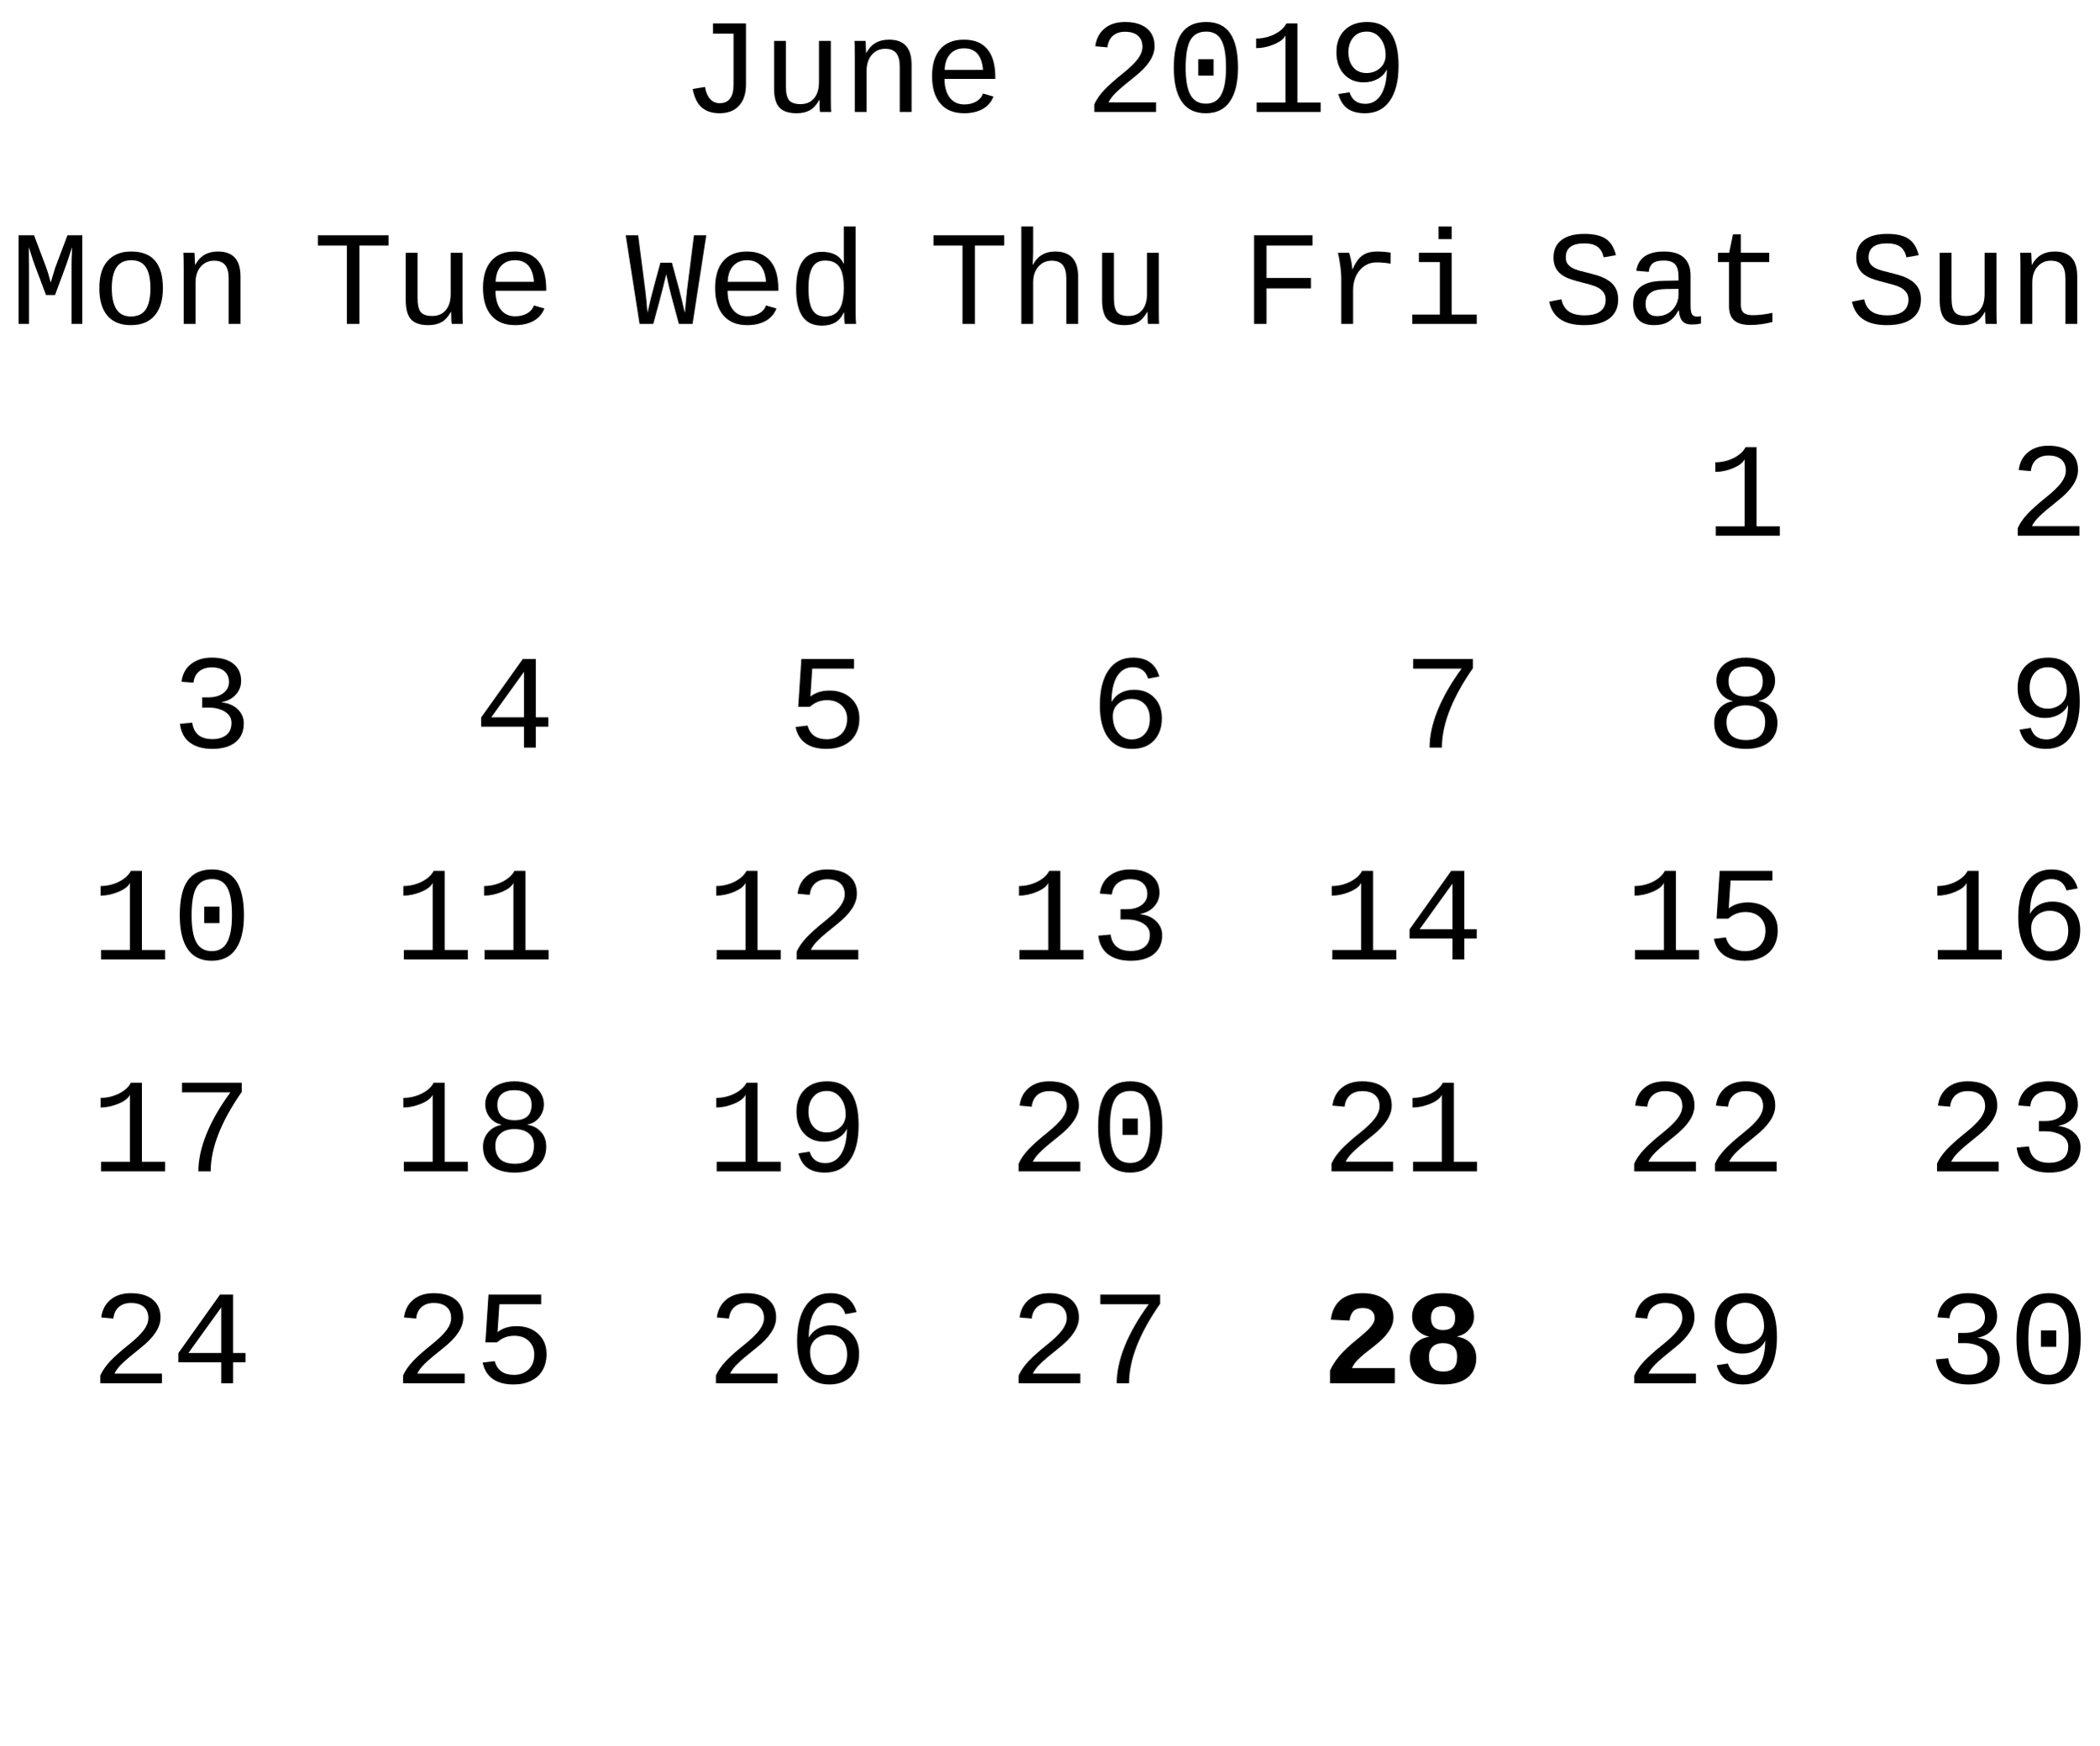
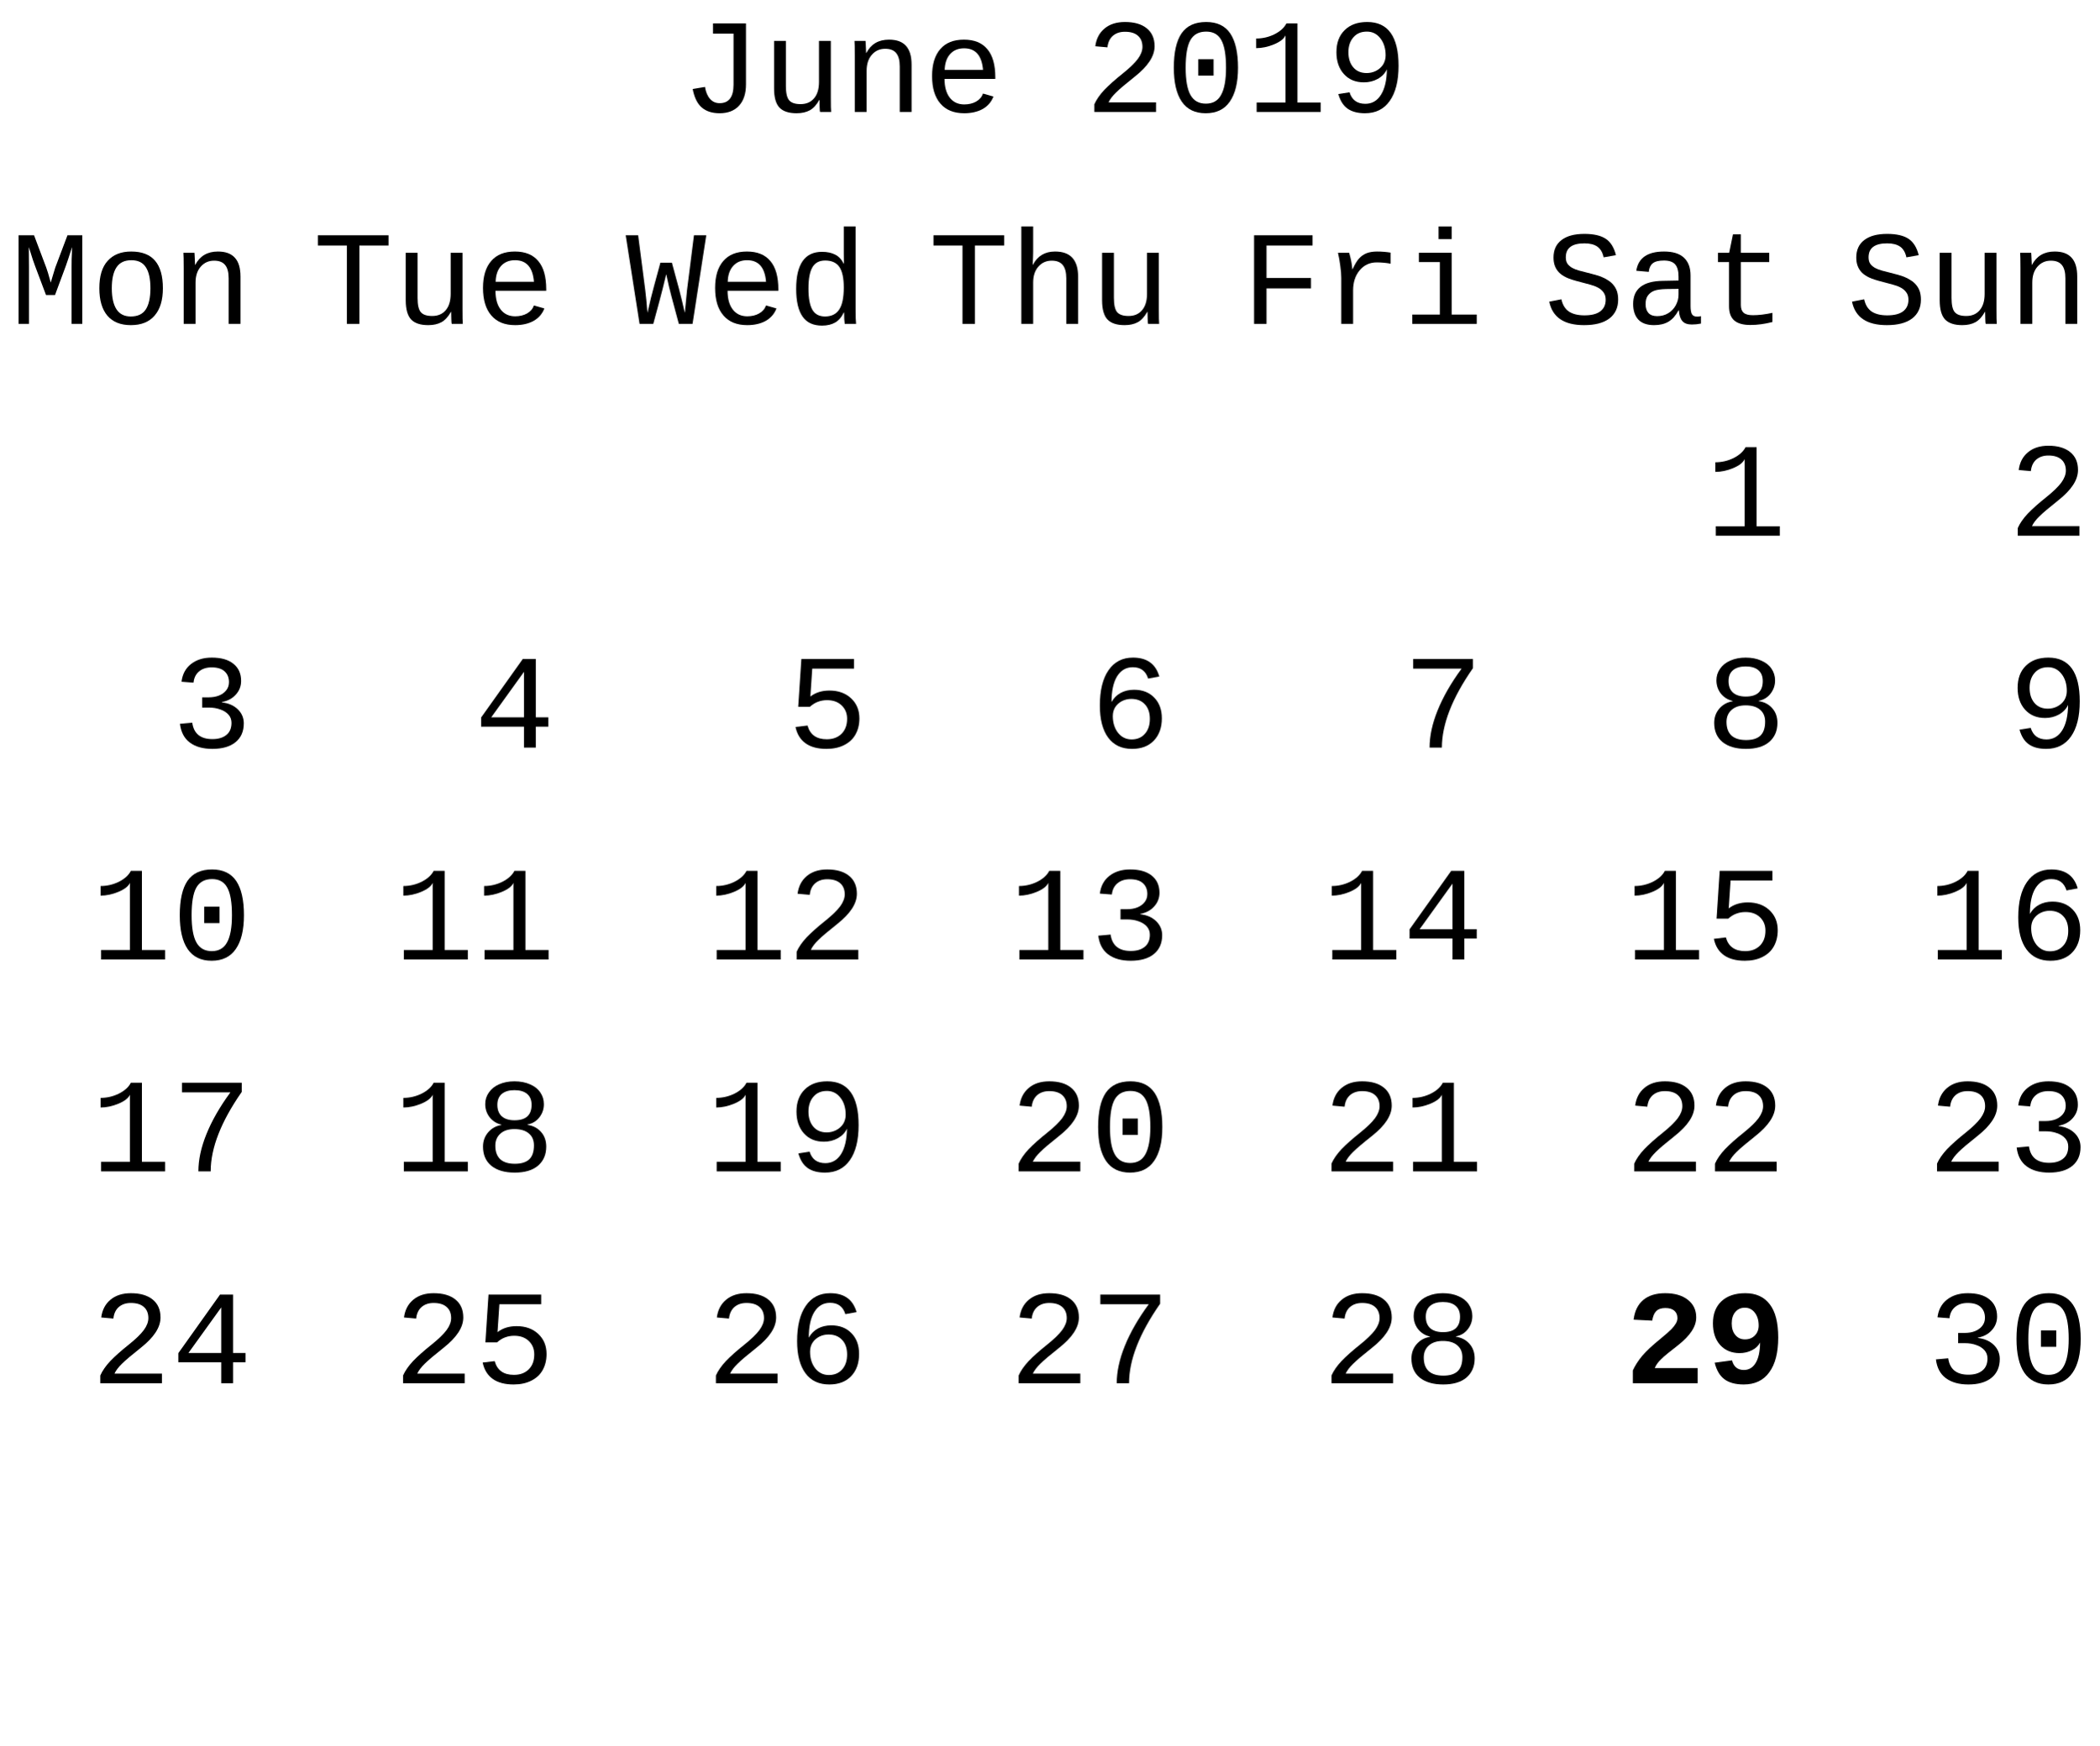
<svg xmlns="http://www.w3.org/2000/svg" xmlns:xlink="http://www.w3.org/1999/xlink" width="208pt" height="173pt" viewBox="0 0 208 173" version="1.1">
  <defs>
    <g>
      <symbol overflow="visible" id="glyph0-0">
        <path style="stroke:none;" d="M 0.828 0 L 0.828 -4.875 L 5.844 -4.875 L 5.844 0 Z M 5 -4.047 L 1.672 -4.047 L 1.672 -0.844 L 5 -0.844 Z M 5 -4.047 " />
      </symbol>
      <symbol overflow="visible" id="glyph0-1">
        <path style="stroke:none;" d="M 6.422 -2.734 C 6.422 -1.828 6.191 -1.125 5.734 -0.625 C 5.273 -0.125 4.633 0.125 3.812 0.125 C 3.07 0.125 2.477 -0.066 2.031 -0.453 C 1.594 -0.836 1.297 -1.445 1.141 -2.281 L 2.359 -2.484 C 2.441 -1.973 2.609 -1.578 2.859 -1.297 C 3.109 -1.016 3.426 -0.875 3.812 -0.875 C 4.727 -0.875 5.188 -1.484 5.188 -2.703 L 5.188 -7.766 L 3.156 -7.766 L 3.156 -8.781 L 6.422 -8.781 Z M 6.422 -2.734 " />
      </symbol>
      <symbol overflow="visible" id="glyph0-2">
        <path style="stroke:none;" d="M 2.375 -7.047 L 2.375 -2.578 C 2.375 -1.898 2.477 -1.43 2.688 -1.172 C 2.906 -0.91 3.285 -0.781 3.828 -0.781 C 4.391 -0.781 4.832 -0.969 5.156 -1.344 C 5.488 -1.727 5.656 -2.27 5.656 -2.969 L 5.656 -7.047 L 6.828 -7.047 L 6.828 -1.5 C 6.828 -0.676 6.836 -0.176 6.859 0 L 5.766 0 C 5.754 -0.02 5.742 -0.078 5.734 -0.172 C 5.734 -0.266 5.727 -0.375 5.719 -0.5 C 5.719 -0.625 5.711 -0.859 5.703 -1.203 L 5.688 -1.203 C 5.414 -0.711 5.102 -0.367 4.75 -0.172 C 4.395 0.023 3.957 0.125 3.438 0.125 C 2.664 0.125 2.098 -0.062 1.734 -0.438 C 1.379 -0.82 1.203 -1.457 1.203 -2.344 L 1.203 -7.047 Z M 2.375 -7.047 " />
      </symbol>
      <symbol overflow="visible" id="glyph0-3">
        <path style="stroke:none;" d="M 5.656 0 L 5.656 -4.516 C 5.656 -5.109 5.539 -5.547 5.312 -5.828 C 5.082 -6.117 4.719 -6.266 4.219 -6.266 C 3.676 -6.266 3.234 -6.066 2.891 -5.672 C 2.547 -5.285 2.375 -4.754 2.375 -4.078 L 2.375 0 L 1.203 0 L 1.203 -5.531 C 1.203 -6.352 1.191 -6.859 1.172 -7.047 L 2.266 -7.047 C 2.273 -7.023 2.281 -6.961 2.281 -6.859 C 2.289 -6.766 2.297 -6.656 2.297 -6.531 C 2.305 -6.414 2.316 -6.188 2.328 -5.844 L 2.344 -5.844 C 2.801 -6.727 3.551 -7.172 4.594 -7.172 C 5.344 -7.172 5.898 -6.969 6.266 -6.562 C 6.641 -6.156 6.828 -5.531 6.828 -4.688 L 6.828 0 Z M 5.656 0 " />
      </symbol>
      <symbol overflow="visible" id="glyph0-4">
        <path style="stroke:none;" d="M 2.094 -3.281 C 2.094 -2.488 2.266 -1.867 2.609 -1.422 C 2.961 -0.973 3.441 -0.75 4.047 -0.75 C 4.492 -0.75 4.883 -0.844 5.219 -1.031 C 5.562 -1.227 5.789 -1.492 5.906 -1.828 L 6.938 -1.531 C 6.738 -1 6.383 -0.586 5.875 -0.297 C 5.363 -0.016 4.754 0.125 4.047 0.125 C 3.023 0.125 2.238 -0.191 1.688 -0.828 C 1.133 -1.461 0.859 -2.375 0.859 -3.562 C 0.859 -4.719 1.129 -5.609 1.672 -6.234 C 2.211 -6.859 2.992 -7.172 4.016 -7.172 C 5.035 -7.172 5.805 -6.859 6.328 -6.234 C 6.859 -5.617 7.125 -4.68 7.125 -3.422 L 7.125 -3.281 Z M 4.031 -6.312 C 3.445 -6.312 2.984 -6.117 2.641 -5.734 C 2.305 -5.359 2.129 -4.836 2.109 -4.172 L 5.906 -4.172 C 5.789 -5.598 5.164 -6.312 4.031 -6.312 Z M 4.031 -6.312 " />
      </symbol>
      <symbol overflow="visible" id="glyph0-5">
        <path style="stroke:none;" d="" />
      </symbol>
      <symbol overflow="visible" id="glyph0-6">
        <path style="stroke:none;" d="M 0.938 0 L 0.938 -0.766 C 1.145 -1.234 1.473 -1.707 1.922 -2.188 C 2.379 -2.664 2.992 -3.211 3.766 -3.828 C 4.453 -4.379 4.945 -4.859 5.25 -5.266 C 5.551 -5.68 5.703 -6.078 5.703 -6.453 C 5.703 -6.93 5.551 -7.301 5.25 -7.562 C 4.957 -7.82 4.531 -7.953 3.969 -7.953 C 3.477 -7.953 3.078 -7.816 2.766 -7.547 C 2.461 -7.273 2.285 -6.895 2.234 -6.406 L 1.031 -6.516 C 1.125 -7.254 1.426 -7.836 1.938 -8.266 C 2.457 -8.703 3.133 -8.922 3.969 -8.922 C 4.895 -8.922 5.613 -8.711 6.125 -8.297 C 6.645 -7.879 6.906 -7.285 6.906 -6.516 C 6.906 -6.016 6.738 -5.516 6.406 -5.016 C 6.082 -4.523 5.594 -4.02 4.938 -3.5 C 4.039 -2.789 3.422 -2.266 3.078 -1.922 C 2.734 -1.586 2.488 -1.266 2.344 -0.953 L 7.047 -0.953 L 7.047 0 Z M 0.938 0 " />
      </symbol>
      <symbol overflow="visible" id="glyph0-7">
        <path style="stroke:none;" d="M 7.172 -4.391 C 7.172 -2.922 6.898 -1.801 6.359 -1.031 C 5.828 -0.258 5.031 0.125 3.969 0.125 C 2.914 0.125 2.125 -0.258 1.594 -1.031 C 1.07 -1.801 0.812 -2.922 0.812 -4.391 C 0.812 -5.91 1.066 -7.047 1.578 -7.797 C 2.098 -8.547 2.91 -8.922 4.016 -8.922 C 5.098 -8.922 5.895 -8.539 6.406 -7.781 C 6.914 -7.02 7.172 -5.891 7.172 -4.391 Z M 5.984 -4.391 C 5.984 -5.648 5.828 -6.562 5.516 -7.125 C 5.211 -7.688 4.711 -7.969 4.016 -7.969 C 3.297 -7.969 2.773 -7.688 2.453 -7.125 C 2.141 -6.57 1.984 -5.66 1.984 -4.391 C 1.984 -3.148 2.145 -2.242 2.469 -1.672 C 2.789 -1.109 3.297 -0.828 3.984 -0.828 C 4.68 -0.828 5.188 -1.117 5.5 -1.703 C 5.82 -2.285 5.984 -3.18 5.984 -4.391 Z M 3.234 -3.609 L 3.234 -5.234 L 4.75 -5.234 L 4.75 -3.609 Z M 3.234 -3.609 " />
      </symbol>
      <symbol overflow="visible" id="glyph0-8">
        <path style="stroke:none;" d="M 1.016 0 L 1.016 -0.938 L 3.875 -0.938 L 3.875 -7.594 C 3.719 -7.25 3.336 -6.953 2.734 -6.703 C 2.129 -6.453 1.539 -6.328 0.969 -6.328 L 0.969 -7.281 C 1.602 -7.281 2.207 -7.422 2.781 -7.703 C 3.352 -7.992 3.75 -8.352 3.969 -8.781 L 5.062 -8.781 L 5.062 -0.938 L 7.359 -0.938 L 7.359 0 Z M 1.016 0 " />
      </symbol>
      <symbol overflow="visible" id="glyph0-9">
        <path style="stroke:none;" d="M 7.078 -4.578 C 7.078 -3.078 6.785 -1.914 6.203 -1.094 C 5.629 -0.281 4.812 0.125 3.75 0.125 C 3.039 0.125 2.469 -0.023 2.031 -0.328 C 1.602 -0.629 1.297 -1.113 1.109 -1.781 L 2.219 -1.953 C 2.457 -1.191 2.977 -0.812 3.781 -0.812 C 4.445 -0.812 4.969 -1.113 5.344 -1.719 C 5.719 -2.32 5.91 -3.16 5.922 -4.234 C 5.742 -3.836 5.441 -3.52 5.016 -3.281 C 4.598 -3.051 4.141 -2.938 3.641 -2.938 C 2.816 -2.938 2.156 -3.211 1.656 -3.766 C 1.164 -4.316 0.922 -5.035 0.922 -5.922 C 0.922 -6.848 1.191 -7.578 1.734 -8.109 C 2.273 -8.648 3.02 -8.922 3.969 -8.922 C 6.039 -8.922 7.078 -7.473 7.078 -4.578 Z M 5.797 -5.609 C 5.797 -6.305 5.617 -6.875 5.266 -7.312 C 4.922 -7.75 4.477 -7.969 3.938 -7.969 C 3.363 -7.969 2.914 -7.773 2.594 -7.391 C 2.27 -7.016 2.109 -6.523 2.109 -5.922 C 2.109 -5.305 2.27 -4.805 2.594 -4.422 C 2.914 -4.047 3.359 -3.859 3.922 -3.859 C 4.242 -3.859 4.551 -3.93 4.844 -4.078 C 5.145 -4.234 5.379 -4.441 5.547 -4.703 C 5.711 -4.973 5.797 -5.273 5.797 -5.609 Z M 5.797 -5.609 " />
      </symbol>
      <symbol overflow="visible" id="glyph0-10">
        <path style="stroke:none;" d="M 7.344 -2.406 C 7.344 -1.602 7.051 -0.977 6.469 -0.531 C 5.883 -0.094 5.051 0.125 3.969 0.125 C 1.988 0.125 0.836 -0.648 0.516 -2.203 L 1.719 -2.438 C 1.844 -1.875 2.094 -1.469 2.469 -1.219 C 2.852 -0.969 3.363 -0.844 4 -0.844 C 4.688 -0.844 5.207 -0.973 5.562 -1.234 C 5.926 -1.504 6.109 -1.891 6.109 -2.391 C 6.109 -2.691 6.035 -2.938 5.891 -3.125 C 5.754 -3.32 5.57 -3.477 5.344 -3.594 C 5.113 -3.719 4.852 -3.816 4.562 -3.891 C 4.27 -3.973 3.977 -4.051 3.688 -4.125 C 2.988 -4.301 2.488 -4.461 2.188 -4.609 C 1.895 -4.754 1.66 -4.914 1.484 -5.094 C 1.305 -5.281 1.172 -5.492 1.078 -5.734 C 0.984 -5.973 0.938 -6.254 0.938 -6.578 C 0.938 -7.328 1.203 -7.906 1.734 -8.312 C 2.266 -8.719 3.02 -8.922 4 -8.922 C 4.914 -8.922 5.617 -8.758 6.109 -8.438 C 6.598 -8.113 6.938 -7.57 7.125 -6.812 L 5.906 -6.594 C 5.801 -7.082 5.594 -7.438 5.281 -7.656 C 4.969 -7.875 4.539 -7.984 4 -7.984 C 2.77 -7.984 2.156 -7.52 2.156 -6.594 C 2.156 -6.332 2.211 -6.117 2.328 -5.953 C 2.441 -5.797 2.598 -5.66 2.797 -5.547 C 2.992 -5.441 3.223 -5.352 3.484 -5.281 C 3.742 -5.219 4.023 -5.145 4.328 -5.062 C 4.93 -4.914 5.363 -4.789 5.625 -4.688 C 5.895 -4.582 6.129 -4.461 6.328 -4.328 C 6.535 -4.203 6.711 -4.051 6.859 -3.875 C 7.016 -3.695 7.133 -3.488 7.219 -3.25 C 7.301 -3.008 7.344 -2.727 7.344 -2.406 Z M 7.344 -2.406 " />
      </symbol>
      <symbol overflow="visible" id="glyph0-11">
        <path style="stroke:none;" d="M 7.172 -0.719 C 7.273 -0.719 7.398 -0.734 7.547 -0.766 L 7.547 -0.031 C 7.254 0.031 6.953 0.062 6.641 0.062 C 6.211 0.062 5.898 -0.051 5.703 -0.281 C 5.504 -0.508 5.391 -0.863 5.359 -1.344 L 5.328 -1.344 C 5.047 -0.82 4.711 -0.445 4.328 -0.219 C 3.941 0.008 3.469 0.125 2.906 0.125 C 2.219 0.125 1.695 -0.055 1.344 -0.422 C 1 -0.797 0.828 -1.312 0.828 -1.969 C 0.828 -3.477 1.812 -4.242 3.781 -4.266 L 5.328 -4.297 L 5.328 -4.672 C 5.328 -5.242 5.211 -5.656 4.984 -5.906 C 4.754 -6.156 4.383 -6.281 3.875 -6.281 C 3.363 -6.281 2.992 -6.188 2.766 -6 C 2.547 -5.82 2.414 -5.539 2.375 -5.156 L 1.141 -5.266 C 1.336 -6.535 2.254 -7.172 3.891 -7.172 C 4.766 -7.172 5.422 -6.969 5.859 -6.562 C 6.297 -6.156 6.516 -5.566 6.516 -4.797 L 6.516 -1.766 C 6.516 -1.422 6.555 -1.16 6.641 -0.984 C 6.734 -0.805 6.91 -0.719 7.172 -0.719 Z M 3.203 -0.766 C 3.617 -0.766 3.988 -0.863 4.312 -1.062 C 4.633 -1.258 4.883 -1.523 5.062 -1.859 C 5.238 -2.191 5.328 -2.535 5.328 -2.891 L 5.328 -3.469 L 4.094 -3.453 C 3.57 -3.441 3.176 -3.383 2.906 -3.281 C 2.645 -3.176 2.438 -3.016 2.281 -2.797 C 2.133 -2.586 2.062 -2.305 2.062 -1.953 C 2.062 -1.586 2.156 -1.297 2.344 -1.078 C 2.539 -0.867 2.828 -0.766 3.203 -0.766 Z M 3.203 -0.766 " />
      </symbol>
      <symbol overflow="visible" id="glyph0-12">
        <path style="stroke:none;" d="M 1.234 -6.125 L 1.234 -7.047 L 2.344 -7.047 L 2.719 -8.875 L 3.5 -8.875 L 3.5 -7.047 L 6.312 -7.047 L 6.312 -6.125 L 3.5 -6.125 L 3.5 -1.875 C 3.5 -1.531 3.586 -1.273 3.766 -1.109 C 3.953 -0.941 4.258 -0.859 4.688 -0.859 C 5.27 -0.859 5.914 -0.938 6.625 -1.094 L 6.625 -0.188 C 5.883 0.008 5.156 0.109 4.438 0.109 C 3.738 0.109 3.211 -0.035 2.859 -0.328 C 2.504 -0.629 2.328 -1.102 2.328 -1.75 L 2.328 -6.125 Z M 1.234 -6.125 " />
      </symbol>
      <symbol overflow="visible" id="glyph0-13">
        <path style="stroke:none;" d="M 6.094 0 L 6.094 -5.656 C 6.094 -6.238 6.102 -6.672 6.125 -6.953 L 6.141 -7.609 C 5.859 -6.711 5.648 -6.082 5.516 -5.719 L 4.453 -2.859 L 3.562 -2.859 L 2.484 -5.719 C 2.398 -5.914 2.191 -6.547 1.859 -7.609 L 1.875 -5.656 L 1.875 0 L 0.844 0 L 0.844 -8.781 L 2.375 -8.781 L 3.578 -5.594 C 3.672 -5.363 3.82 -4.863 4.031 -4.094 L 4.203 -4.672 L 4.484 -5.594 L 5.688 -8.781 L 7.156 -8.781 L 7.156 0 Z M 6.094 0 " />
      </symbol>
      <symbol overflow="visible" id="glyph0-14">
        <path style="stroke:none;" d="M 7.141 -3.531 C 7.141 -2.344 6.863 -1.438 6.312 -0.812 C 5.77 -0.188 4.988 0.125 3.969 0.125 C 2.957 0.125 2.18 -0.188 1.641 -0.812 C 1.109 -1.445 0.844 -2.352 0.844 -3.531 C 0.844 -4.738 1.117 -5.645 1.672 -6.25 C 2.223 -6.863 3 -7.172 4 -7.172 C 5.062 -7.172 5.848 -6.867 6.359 -6.266 C 6.879 -5.66 7.141 -4.75 7.141 -3.531 Z M 5.906 -3.531 C 5.906 -4.457 5.754 -5.148 5.453 -5.609 C 5.16 -6.078 4.68 -6.312 4.016 -6.312 C 3.348 -6.312 2.859 -6.078 2.547 -5.609 C 2.234 -5.141 2.078 -4.445 2.078 -3.531 C 2.078 -2.613 2.234 -1.914 2.547 -1.438 C 2.859 -0.969 3.328 -0.734 3.953 -0.734 C 4.641 -0.734 5.133 -0.961 5.438 -1.422 C 5.75 -1.891 5.906 -2.594 5.906 -3.531 Z M 5.906 -3.531 " />
      </symbol>
      <symbol overflow="visible" id="glyph0-15">
        <path style="stroke:none;" d="M 7.156 -2.406 C 7.156 -1.602 6.879 -0.977 6.328 -0.531 C 5.785 -0.094 5.023 0.125 4.047 0.125 C 3.117 0.125 2.375 -0.082 1.812 -0.5 C 1.258 -0.914 0.93 -1.535 0.828 -2.359 L 2.047 -2.469 C 2.203 -1.383 2.867 -0.844 4.047 -0.844 C 4.629 -0.844 5.086 -0.977 5.422 -1.25 C 5.766 -1.52 5.938 -1.922 5.938 -2.453 C 5.938 -2.773 5.836 -3.047 5.641 -3.266 C 5.441 -3.492 5.172 -3.664 4.828 -3.781 C 4.492 -3.906 4.117 -3.969 3.703 -3.969 L 3.031 -3.969 L 3.031 -4.984 L 3.672 -4.984 C 4.047 -4.984 4.383 -5.039 4.688 -5.156 C 5 -5.281 5.242 -5.457 5.422 -5.688 C 5.598 -5.914 5.688 -6.18 5.688 -6.484 C 5.688 -6.941 5.539 -7.301 5.25 -7.562 C 4.969 -7.82 4.539 -7.953 3.969 -7.953 C 3.457 -7.953 3.039 -7.816 2.719 -7.547 C 2.406 -7.285 2.223 -6.914 2.172 -6.438 L 0.984 -6.531 C 1.078 -7.281 1.391 -7.863 1.922 -8.281 C 2.461 -8.707 3.148 -8.922 3.984 -8.922 C 4.91 -8.922 5.625 -8.719 6.125 -8.312 C 6.633 -7.906 6.891 -7.336 6.891 -6.609 C 6.891 -6.098 6.719 -5.648 6.375 -5.266 C 6.039 -4.879 5.578 -4.629 4.984 -4.516 L 4.984 -4.484 C 5.641 -4.41 6.164 -4.18 6.562 -3.797 C 6.957 -3.41 7.156 -2.945 7.156 -2.406 Z M 7.156 -2.406 " />
      </symbol>
      <symbol overflow="visible" id="glyph0-16">
        <path style="stroke:none;" d="M 4.609 -7.766 L 4.609 0 L 3.375 0 L 3.375 -7.766 L 0.5 -7.766 L 0.5 -8.781 L 7.5 -8.781 L 7.5 -7.766 Z M 4.609 -7.766 " />
      </symbol>
      <symbol overflow="visible" id="glyph0-17">
        <path style="stroke:none;" d="M 6.094 -2.078 L 6.094 0 L 4.922 0 L 4.922 -2.078 L 0.672 -2.078 L 0.672 -2.984 L 4.797 -8.781 L 6.094 -8.781 L 6.094 -3 L 7.328 -3 L 7.328 -2.078 Z M 4.922 -7.516 L 1.672 -3 L 4.922 -3 Z M 4.922 -7.516 " />
      </symbol>
      <symbol overflow="visible" id="glyph0-18">
        <path style="stroke:none;" d="M 6.625 0 L 5.266 0 C 4.953 -1.195 4.707 -2.109 4.531 -2.734 C 4.363 -3.359 4.191 -4.086 4.016 -4.922 C 3.879 -4.379 3.758 -3.891 3.656 -3.453 C 3.551 -3.016 3.242 -1.863 2.734 0 L 1.375 0 L 0 -8.781 L 1.234 -8.781 L 1.938 -3.344 C 2.008 -2.781 2.082 -2.031 2.156 -1.094 C 2.289 -1.688 2.406 -2.176 2.5 -2.562 C 2.594 -2.957 2.906 -4.125 3.438 -6.062 L 4.578 -6.062 C 4.879 -4.957 5.113 -4.094 5.281 -3.469 C 5.445 -2.844 5.641 -2.051 5.859 -1.094 L 6.078 -3.344 L 6.766 -8.781 L 7.984 -8.781 Z M 6.625 0 " />
      </symbol>
      <symbol overflow="visible" id="glyph0-19">
        <path style="stroke:none;" d="M 5.609 -1.125 C 5.398 -0.676 5.117 -0.348 4.766 -0.141 C 4.41 0.066 3.973 0.172 3.453 0.172 C 2.578 0.172 1.93 -0.129 1.516 -0.734 C 1.098 -1.336 0.891 -2.25 0.891 -3.469 C 0.891 -5.914 1.742 -7.141 3.453 -7.141 C 3.973 -7.141 4.41 -7.047 4.766 -6.859 C 5.117 -6.68 5.398 -6.379 5.609 -5.953 L 5.625 -5.953 L 5.609 -6.938 L 5.609 -9.656 L 6.781 -9.656 L 6.781 -1.453 C 6.781 -0.711 6.797 -0.227 6.828 0 L 5.703 0 C 5.691 -0.062 5.676 -0.219 5.656 -0.469 C 5.645 -0.727 5.641 -0.945 5.641 -1.125 Z M 2.109 -3.5 C 2.109 -2.539 2.238 -1.836 2.5 -1.391 C 2.758 -0.953 3.176 -0.734 3.75 -0.734 C 4.383 -0.734 4.852 -0.961 5.156 -1.422 C 5.457 -1.879 5.609 -2.609 5.609 -3.609 C 5.609 -4.535 5.461 -5.211 5.172 -5.641 C 4.879 -6.066 4.41 -6.281 3.766 -6.281 C 3.18 -6.281 2.758 -6.055 2.5 -5.609 C 2.238 -5.16 2.109 -4.457 2.109 -3.5 Z M 2.109 -3.5 " />
      </symbol>
      <symbol overflow="visible" id="glyph0-20">
        <path style="stroke:none;" d="M 7.156 -2.891 C 7.156 -2.285 7.023 -1.754 6.766 -1.297 C 6.516 -0.848 6.141 -0.5 5.641 -0.25 C 5.148 0 4.566 0.125 3.891 0.125 C 3.035 0.125 2.348 -0.055 1.828 -0.422 C 1.305 -0.797 0.973 -1.336 0.828 -2.047 L 2.016 -2.188 C 2.266 -1.281 2.898 -0.828 3.922 -0.828 C 4.535 -0.828 5.023 -1.008 5.391 -1.375 C 5.754 -1.738 5.938 -2.234 5.938 -2.859 C 5.938 -3.398 5.754 -3.844 5.391 -4.188 C 5.035 -4.531 4.555 -4.703 3.953 -4.703 C 3.629 -4.703 3.332 -4.648 3.062 -4.547 C 2.789 -4.453 2.52 -4.285 2.25 -4.047 L 1.094 -4.047 L 1.406 -8.781 L 6.625 -8.781 L 6.625 -7.828 L 2.484 -7.828 L 2.297 -5.062 C 2.805 -5.457 3.438 -5.656 4.188 -5.656 C 5.07 -5.656 5.785 -5.398 6.328 -4.891 C 6.879 -4.379 7.156 -3.711 7.156 -2.891 Z M 7.156 -2.891 " />
      </symbol>
      <symbol overflow="visible" id="glyph0-21">
        <path style="stroke:none;" d="M 1.203 -9.656 L 2.375 -9.656 L 2.375 -7.125 C 2.375 -6.863 2.359 -6.438 2.328 -5.844 L 2.344 -5.844 C 2.801 -6.727 3.535 -7.172 4.547 -7.172 C 6.066 -7.172 6.828 -6.344 6.828 -4.688 L 6.828 0 L 5.656 0 L 5.656 -4.516 C 5.656 -5.109 5.539 -5.547 5.312 -5.828 C 5.082 -6.117 4.719 -6.266 4.219 -6.266 C 3.676 -6.266 3.234 -6.066 2.891 -5.672 C 2.547 -5.285 2.375 -4.754 2.375 -4.078 L 2.375 0 L 1.203 0 Z M 1.203 -9.656 " />
      </symbol>
      <symbol overflow="visible" id="glyph0-22">
        <path style="stroke:none;" d="M 7.125 -2.906 C 7.125 -1.977 6.859 -1.238 6.328 -0.688 C 5.805 -0.145 5.086 0.125 4.172 0.125 C 3.148 0.125 2.363 -0.242 1.812 -0.984 C 1.258 -1.734 0.984 -2.797 0.984 -4.172 C 0.984 -5.68 1.27 -6.848 1.844 -7.672 C 2.414 -8.504 3.223 -8.922 4.266 -8.922 C 5.648 -8.922 6.52 -8.297 6.875 -7.047 L 5.766 -6.844 C 5.535 -7.594 5.031 -7.969 4.25 -7.969 C 3.582 -7.969 3.062 -7.664 2.688 -7.062 C 2.32 -6.457 2.141 -5.609 2.141 -4.516 C 2.359 -4.91 2.66 -5.211 3.047 -5.422 C 3.43 -5.629 3.875 -5.734 4.375 -5.734 C 5.207 -5.734 5.875 -5.473 6.375 -4.953 C 6.875 -4.441 7.125 -3.758 7.125 -2.906 Z M 5.938 -2.844 C 5.938 -3.469 5.77 -3.953 5.438 -4.297 C 5.113 -4.648 4.664 -4.828 4.094 -4.828 C 3.77 -4.828 3.461 -4.754 3.172 -4.609 C 2.891 -4.461 2.664 -4.258 2.5 -4 C 2.344 -3.75 2.266 -3.457 2.266 -3.125 C 2.266 -2.469 2.438 -1.914 2.781 -1.469 C 3.133 -1.031 3.582 -0.812 4.125 -0.812 C 4.676 -0.812 5.113 -0.992 5.438 -1.359 C 5.77 -1.723 5.938 -2.219 5.938 -2.844 Z M 5.938 -2.844 " />
      </symbol>
      <symbol overflow="visible" id="glyph0-23">
        <path style="stroke:none;" d="M 2.5 -7.766 L 2.5 -4.547 L 6.906 -4.547 L 6.906 -3.516 L 2.5 -3.516 L 2.5 0 L 1.266 0 L 1.266 -8.781 L 7.062 -8.781 L 7.062 -7.766 Z M 2.5 -7.766 " />
      </symbol>
      <symbol overflow="visible" id="glyph0-24">
        <path style="stroke:none;" d="M 6.797 -5.969 C 6.316 -6.051 5.859 -6.094 5.422 -6.094 C 4.723 -6.094 4.156 -5.828 3.719 -5.297 C 3.289 -4.773 3.078 -4.113 3.078 -3.312 L 3.078 0 L 1.906 0 L 1.906 -4.562 C 1.906 -4.895 1.875 -5.281 1.812 -5.719 C 1.758 -6.164 1.68 -6.609 1.578 -7.047 L 2.688 -7.047 C 2.863 -6.441 2.969 -5.898 3 -5.422 L 3.031 -5.422 C 3.25 -5.898 3.461 -6.254 3.672 -6.484 C 3.879 -6.711 4.125 -6.883 4.406 -7 C 4.695 -7.113 5.047 -7.172 5.453 -7.172 C 5.91 -7.172 6.359 -7.133 6.797 -7.062 Z M 6.797 -5.969 " />
      </symbol>
      <symbol overflow="visible" id="glyph0-25">
        <path style="stroke:none;" d="M 4.844 -0.922 L 7.328 -0.922 L 7.328 0 L 0.938 0 L 0.938 -0.922 L 3.672 -0.922 L 3.672 -6.125 L 1.594 -6.125 L 1.594 -7.047 L 4.844 -7.047 Z M 3.547 -8.406 L 3.547 -9.656 L 4.844 -9.656 L 4.844 -8.406 Z M 3.547 -8.406 " />
      </symbol>
      <symbol overflow="visible" id="glyph0-26">
        <path style="stroke:none;" d="M 6.953 -7.875 C 4.898 -4.926 3.875 -2.301 3.875 0 L 2.656 0 C 2.656 -1.145 2.922 -2.375 3.453 -3.688 C 3.984 -5.008 4.773 -6.391 5.828 -7.828 L 1.031 -7.828 L 1.031 -8.781 L 6.953 -8.781 Z M 6.953 -7.875 " />
      </symbol>
      <symbol overflow="visible" id="glyph0-27">
        <path style="stroke:none;" d="M 7.125 -2.453 C 7.125 -1.66 6.852 -1.031 6.312 -0.562 C 5.77 -0.102 5 0.125 4 0.125 C 3.02 0.125 2.25 -0.098 1.688 -0.547 C 1.133 -1.004 0.859 -1.641 0.859 -2.453 C 0.859 -3.004 1.031 -3.477 1.375 -3.875 C 1.719 -4.27 2.156 -4.508 2.688 -4.594 L 2.688 -4.625 C 2.207 -4.738 1.816 -4.984 1.516 -5.359 C 1.223 -5.742 1.078 -6.18 1.078 -6.672 C 1.078 -7.086 1.195 -7.469 1.438 -7.812 C 1.676 -8.164 2.016 -8.438 2.453 -8.625 C 2.898 -8.82 3.406 -8.922 3.969 -8.922 C 4.562 -8.922 5.078 -8.82 5.516 -8.625 C 5.961 -8.438 6.301 -8.172 6.531 -7.828 C 6.77 -7.484 6.891 -7.094 6.891 -6.656 C 6.891 -6.164 6.738 -5.727 6.438 -5.344 C 6.145 -4.969 5.754 -4.734 5.266 -4.641 L 5.266 -4.609 C 5.828 -4.523 6.273 -4.289 6.609 -3.906 C 6.953 -3.52 7.125 -3.035 7.125 -2.453 Z M 5.672 -6.594 C 5.672 -7.07 5.523 -7.43 5.234 -7.672 C 4.941 -7.922 4.52 -8.047 3.969 -8.047 C 3.438 -8.047 3.02 -7.922 2.719 -7.672 C 2.426 -7.422 2.281 -7.062 2.281 -6.594 C 2.281 -6.102 2.426 -5.723 2.719 -5.453 C 3.02 -5.191 3.441 -5.062 3.984 -5.062 C 5.109 -5.062 5.672 -5.57 5.672 -6.594 Z M 5.906 -2.578 C 5.906 -3.086 5.734 -3.484 5.391 -3.766 C 5.055 -4.047 4.582 -4.188 3.969 -4.188 C 3.375 -4.188 2.91 -4.035 2.578 -3.734 C 2.242 -3.43 2.078 -3.035 2.078 -2.547 C 2.078 -1.961 2.238 -1.516 2.562 -1.203 C 2.895 -0.898 3.379 -0.75 4.016 -0.75 C 4.648 -0.75 5.125 -0.895 5.438 -1.188 C 5.75 -1.488 5.906 -1.953 5.906 -2.578 Z M 5.906 -2.578 " />
      </symbol>
      <symbol overflow="visible" id="glyph1-0">
        <path style="stroke:none;" d="M 0.828 0 L 0.828 -4.891 L 5.844 -4.891 L 5.844 0 Z M 5 -4.047 L 1.672 -4.047 L 1.672 -0.844 L 5 -0.844 Z M 5 -4.047 " />
      </symbol>
      <symbol overflow="visible" id="glyph1-1">
        <path style="stroke:none;" d="M 0.797 0 L 0.797 -1.266 C 1.016 -1.742 1.32 -2.223 1.719 -2.703 C 2.125 -3.18 2.711 -3.734 3.484 -4.359 C 4.078 -4.848 4.461 -5.188 4.641 -5.375 C 4.816 -5.562 4.957 -5.742 5.062 -5.922 C 5.164 -6.098 5.219 -6.273 5.219 -6.453 C 5.219 -6.766 5.113 -7.008 4.906 -7.188 C 4.707 -7.363 4.41 -7.453 4.016 -7.453 C 3.617 -7.453 3.316 -7.348 3.109 -7.141 C 2.91 -6.93 2.781 -6.617 2.719 -6.203 L 0.875 -6.297 C 0.977 -7.148 1.297 -7.801 1.828 -8.25 C 2.359 -8.695 3.082 -8.922 4 -8.922 C 4.945 -8.922 5.695 -8.703 6.25 -8.266 C 6.801 -7.836 7.078 -7.258 7.078 -6.531 C 7.078 -6.062 6.926 -5.602 6.625 -5.156 C 6.332 -4.707 5.891 -4.25 5.297 -3.781 C 4.453 -3.133 3.883 -2.664 3.594 -2.375 C 3.301 -2.094 3.094 -1.801 2.969 -1.5 L 7.219 -1.5 L 7.219 0 Z M 0.797 0 " />
      </symbol>
      <symbol overflow="visible" id="glyph1-2">
-         <path style="stroke:none;" d="M 7.281 -2.484 C 7.281 -1.672 6.992 -1.031 6.422 -0.562 C 5.848 -0.102 5.039 0.125 4 0.125 C 2.969 0.125 2.16 -0.102 1.578 -0.562 C 0.992 -1.02 0.703 -1.656 0.703 -2.469 C 0.703 -3.031 0.875 -3.504 1.219 -3.891 C 1.57 -4.273 2.023 -4.508 2.578 -4.594 L 2.578 -4.625 C 2.086 -4.738 1.688 -4.973 1.375 -5.328 C 1.07 -5.691 0.922 -6.113 0.922 -6.594 C 0.922 -7.301 1.191 -7.863 1.734 -8.281 C 2.273 -8.707 3.02 -8.922 3.969 -8.922 C 4.957 -8.922 5.719 -8.711 6.25 -8.297 C 6.789 -7.891 7.062 -7.316 7.062 -6.578 C 7.062 -6.117 6.906 -5.707 6.594 -5.344 C 6.289 -4.977 5.891 -4.742 5.391 -4.641 L 5.391 -4.609 C 5.984 -4.516 6.445 -4.281 6.781 -3.906 C 7.113 -3.531 7.281 -3.055 7.281 -2.484 Z M 5.188 -6.469 C 5.188 -7.25 4.781 -7.641 3.969 -7.641 C 3.188 -7.641 2.797 -7.25 2.797 -6.469 C 2.797 -6.082 2.895 -5.785 3.094 -5.578 C 3.301 -5.367 3.598 -5.266 3.984 -5.266 C 4.785 -5.266 5.188 -5.664 5.188 -6.469 Z M 5.391 -2.641 C 5.391 -3.078 5.27 -3.406 5.031 -3.625 C 4.789 -3.852 4.438 -3.969 3.969 -3.969 C 3.531 -3.969 3.191 -3.848 2.953 -3.609 C 2.711 -3.367 2.594 -3.035 2.594 -2.609 C 2.594 -1.641 3.066 -1.156 4.016 -1.156 C 4.473 -1.156 4.816 -1.27 5.047 -1.5 C 5.273 -1.738 5.391 -2.117 5.391 -2.641 Z M 5.391 -2.641 " />
+         <path style="stroke:none;" d="M 7.203 -4.531 C 7.203 -3.031 6.906 -1.879 6.312 -1.078 C 5.727 -0.273 4.883 0.125 3.781 0.125 C 2.969 0.125 2.332 -0.047 1.875 -0.391 C 1.414 -0.734 1.094 -1.281 0.906 -2.031 L 2.625 -2.266 C 2.789 -1.629 3.18 -1.312 3.797 -1.312 C 4.285 -1.312 4.672 -1.535 4.953 -1.984 C 5.242 -2.441 5.395 -3.125 5.406 -4.031 C 5.238 -3.707 4.969 -3.453 4.594 -3.266 C 4.219 -3.078 3.812 -2.984 3.375 -2.984 C 2.582 -2.984 1.941 -3.25 1.453 -3.781 C 0.973 -4.32 0.734 -5.039 0.734 -5.938 C 0.734 -6.863 1.016 -7.594 1.578 -8.125 C 2.148 -8.656 2.938 -8.922 3.938 -8.922 C 5 -8.922 5.805 -8.555 6.359 -7.828 C 6.922 -7.109 7.203 -6.008 7.203 -4.531 Z M 5.266 -5.719 C 5.266 -6.25 5.133 -6.676 4.875 -7 C 4.625 -7.32 4.297 -7.484 3.891 -7.484 C 3.504 -7.484 3.191 -7.344 2.953 -7.062 C 2.711 -6.781 2.594 -6.398 2.594 -5.922 C 2.594 -5.453 2.711 -5.07 2.953 -4.781 C 3.191 -4.488 3.508 -4.344 3.906 -4.344 C 4.301 -4.344 4.625 -4.469 4.875 -4.719 C 5.133 -4.977 5.266 -5.312 5.266 -5.719 Z M 5.266 -5.719 " />
      </symbol>
    </g>
  </defs>
  <g id="surface2">
    <g style="fill:rgb(0%,0%,0%);fill-opacity:1;">
      <use xlink:href="#glyph0-1" x="67.495" y="11.1" />
      <use xlink:href="#glyph0-2" x="75.496" y="11.1" />
      <use xlink:href="#glyph0-3" x="83.497" y="11.1" />
      <use xlink:href="#glyph0-4" x="91.498" y="11.1" />
      <use xlink:href="#glyph0-5" x="99.499" y="11.1" />
      <use xlink:href="#glyph0-6" x="107.5" y="11.1" />
      <use xlink:href="#glyph0-7" x="115.501" y="11.1" />
      <use xlink:href="#glyph0-8" x="123.502" y="11.1" />
      <use xlink:href="#glyph0-9" x="131.503" y="11.1" />
    </g>
    <g style="fill:rgb(0%,0%,0%);fill-opacity:1;">
      <use xlink:href="#glyph0-10" x="152.997" y="32.1" />
      <use xlink:href="#glyph0-11" x="160.998" y="32.1" />
      <use xlink:href="#glyph0-12" x="168.999" y="32.1" />
    </g>
    <g style="fill:rgb(0%,0%,0%);fill-opacity:1;">
      <use xlink:href="#glyph0-5" x="160.998" y="53.1" />
      <use xlink:href="#glyph0-8" x="168.999" y="53.1" />
    </g>
    <g style="fill:rgb(0%,0%,0%);fill-opacity:1;">
      <use xlink:href="#glyph0-10" x="182.997" y="32.1" />
      <use xlink:href="#glyph0-2" x="190.998" y="32.1" />
      <use xlink:href="#glyph0-3" x="198.999" y="32.1" />
    </g>
    <g style="fill:rgb(0%,0%,0%);fill-opacity:1;">
      <use xlink:href="#glyph0-5" x="190.998" y="53.1" />
      <use xlink:href="#glyph0-6" x="198.999" y="53.1" />
    </g>
    <g style="fill:rgb(0%,0%,0%);fill-opacity:1;">
      <use xlink:href="#glyph0-13" x="0.997" y="32.1" />
      <use xlink:href="#glyph0-14" x="8.998" y="32.1" />
      <use xlink:href="#glyph0-3" x="16.999" y="32.1" />
    </g>
    <g style="fill:rgb(0%,0%,0%);fill-opacity:1;">
      <use xlink:href="#glyph0-5" x="8.998" y="74.1" />
      <use xlink:href="#glyph0-15" x="16.999" y="74.1" />
    </g>
    <g style="fill:rgb(0%,0%,0%);fill-opacity:1;">
      <use xlink:href="#glyph0-16" x="30.997" y="32.1" />
      <use xlink:href="#glyph0-2" x="38.998" y="32.1" />
      <use xlink:href="#glyph0-4" x="46.999" y="32.1" />
    </g>
    <g style="fill:rgb(0%,0%,0%);fill-opacity:1;">
      <use xlink:href="#glyph0-5" x="38.998" y="74.1" />
      <use xlink:href="#glyph0-17" x="46.999" y="74.1" />
    </g>
    <g style="fill:rgb(0%,0%,0%);fill-opacity:1;">
      <use xlink:href="#glyph0-18" x="61.997" y="32.1" />
      <use xlink:href="#glyph0-4" x="69.998" y="32.1" />
      <use xlink:href="#glyph0-19" x="77.999" y="32.1" />
    </g>
    <g style="fill:rgb(0%,0%,0%);fill-opacity:1;">
      <use xlink:href="#glyph0-5" x="69.998" y="74.1" />
      <use xlink:href="#glyph0-20" x="77.999" y="74.1" />
    </g>
    <g style="fill:rgb(0%,0%,0%);fill-opacity:1;">
      <use xlink:href="#glyph0-16" x="91.997" y="32.1" />
      <use xlink:href="#glyph0-21" x="99.998" y="32.1" />
      <use xlink:href="#glyph0-2" x="107.999" y="32.1" />
    </g>
    <g style="fill:rgb(0%,0%,0%);fill-opacity:1;">
      <use xlink:href="#glyph0-5" x="99.998" y="74.1" />
      <use xlink:href="#glyph0-22" x="107.999" y="74.1" />
    </g>
    <g style="fill:rgb(0%,0%,0%);fill-opacity:1;">
      <use xlink:href="#glyph0-23" x="122.997" y="32.1" />
      <use xlink:href="#glyph0-24" x="130.998" y="32.1" />
      <use xlink:href="#glyph0-25" x="138.999" y="32.1" />
    </g>
    <g style="fill:rgb(0%,0%,0%);fill-opacity:1;">
      <use xlink:href="#glyph0-5" x="130.998" y="74.1" />
      <use xlink:href="#glyph0-26" x="138.999" y="74.1" />
    </g>
    <g style="fill:rgb(0%,0%,0%);fill-opacity:1;">
      <use xlink:href="#glyph0-5" x="160.998" y="74.1" />
      <use xlink:href="#glyph0-27" x="168.999" y="74.1" />
    </g>
    <g style="fill:rgb(0%,0%,0%);fill-opacity:1;">
      <use xlink:href="#glyph0-5" x="190.998" y="74.1" />
      <use xlink:href="#glyph0-9" x="198.999" y="74.1" />
    </g>
    <g style="fill:rgb(0%,0%,0%);fill-opacity:1;">
      <use xlink:href="#glyph0-8" x="8.998" y="95.1" />
      <use xlink:href="#glyph0-7" x="16.999" y="95.1" />
    </g>
    <g style="fill:rgb(0%,0%,0%);fill-opacity:1;">
      <use xlink:href="#glyph0-8" x="38.998" y="95.1" />
      <use xlink:href="#glyph0-8" x="46.999" y="95.1" />
    </g>
    <g style="fill:rgb(0%,0%,0%);fill-opacity:1;">
      <use xlink:href="#glyph0-8" x="69.998" y="95.1" />
      <use xlink:href="#glyph0-6" x="77.999" y="95.1" />
    </g>
    <g style="fill:rgb(0%,0%,0%);fill-opacity:1;">
      <use xlink:href="#glyph0-8" x="99.998" y="95.1" />
      <use xlink:href="#glyph0-15" x="107.999" y="95.1" />
    </g>
    <g style="fill:rgb(0%,0%,0%);fill-opacity:1;">
      <use xlink:href="#glyph0-8" x="130.998" y="95.1" />
      <use xlink:href="#glyph0-17" x="138.999" y="95.1" />
    </g>
    <g style="fill:rgb(0%,0%,0%);fill-opacity:1;">
      <use xlink:href="#glyph0-8" x="160.998" y="95.1" />
      <use xlink:href="#glyph0-20" x="168.999" y="95.1" />
    </g>
    <g style="fill:rgb(0%,0%,0%);fill-opacity:1;">
      <use xlink:href="#glyph0-8" x="190.998" y="95.1" />
      <use xlink:href="#glyph0-22" x="198.999" y="95.1" />
    </g>
    <g style="fill:rgb(0%,0%,0%);fill-opacity:1;">
      <use xlink:href="#glyph0-8" x="8.998" y="116.1" />
      <use xlink:href="#glyph0-26" x="16.999" y="116.1" />
    </g>
    <g style="fill:rgb(0%,0%,0%);fill-opacity:1;">
      <use xlink:href="#glyph0-8" x="38.998" y="116.1" />
      <use xlink:href="#glyph0-27" x="46.999" y="116.1" />
    </g>
    <g style="fill:rgb(0%,0%,0%);fill-opacity:1;">
      <use xlink:href="#glyph0-8" x="69.998" y="116.1" />
      <use xlink:href="#glyph0-9" x="77.999" y="116.1" />
    </g>
    <g style="fill:rgb(0%,0%,0%);fill-opacity:1;">
      <use xlink:href="#glyph0-6" x="99.998" y="116.1" />
      <use xlink:href="#glyph0-7" x="107.999" y="116.1" />
    </g>
    <g style="fill:rgb(0%,0%,0%);fill-opacity:1;">
      <use xlink:href="#glyph0-6" x="130.998" y="116.1" />
      <use xlink:href="#glyph0-8" x="138.999" y="116.1" />
    </g>
    <g style="fill:rgb(0%,0%,0%);fill-opacity:1;">
      <use xlink:href="#glyph0-6" x="160.998" y="116.1" />
      <use xlink:href="#glyph0-6" x="168.999" y="116.1" />
    </g>
    <g style="fill:rgb(0%,0%,0%);fill-opacity:1;">
      <use xlink:href="#glyph0-6" x="190.998" y="116.1" />
      <use xlink:href="#glyph0-15" x="198.999" y="116.1" />
    </g>
    <g style="fill:rgb(0%,0%,0%);fill-opacity:1;">
      <use xlink:href="#glyph0-6" x="8.998" y="137.1" />
      <use xlink:href="#glyph0-17" x="16.999" y="137.1" />
    </g>
    <g style="fill:rgb(0%,0%,0%);fill-opacity:1;">
      <use xlink:href="#glyph0-6" x="38.998" y="137.1" />
      <use xlink:href="#glyph0-20" x="46.999" y="137.1" />
    </g>
    <g style="fill:rgb(0%,0%,0%);fill-opacity:1;">
      <use xlink:href="#glyph0-6" x="69.998" y="137.1" />
      <use xlink:href="#glyph0-22" x="77.999" y="137.1" />
    </g>
    <g style="fill:rgb(0%,0%,0%);fill-opacity:1;">
      <use xlink:href="#glyph0-6" x="99.998" y="137.1" />
      <use xlink:href="#glyph0-26" x="107.999" y="137.1" />
    </g>
    <g style="fill:rgb(0%,0%,0%);fill-opacity:1;">
-       <use xlink:href="#glyph1-1" x="130.998" y="137.1" />
-       <use xlink:href="#glyph1-2" x="138.999" y="137.1" />
-     </g>
-     <g style="fill:rgb(0%,0%,0%);fill-opacity:1;">
-       <use xlink:href="#glyph0-6" x="160.998" y="137.1" />
-       <use xlink:href="#glyph0-9" x="168.999" y="137.1" />
+       <use xlink:href="#glyph0-6" x="130.998" y="137.1" />
+       <use xlink:href="#glyph0-27" x="138.999" y="137.1" />
+     </g>
+     <g style="fill:rgb(0%,0%,0%);fill-opacity:1;">
+       <use xlink:href="#glyph1-1" x="160.998" y="137.1" />
+       <use xlink:href="#glyph1-2" x="168.999" y="137.1" />
    </g>
    <g style="fill:rgb(0%,0%,0%);fill-opacity:1;">
      <use xlink:href="#glyph0-15" x="190.998" y="137.1" />
      <use xlink:href="#glyph0-7" x="198.999" y="137.1" />
    </g>
  </g>
</svg>
